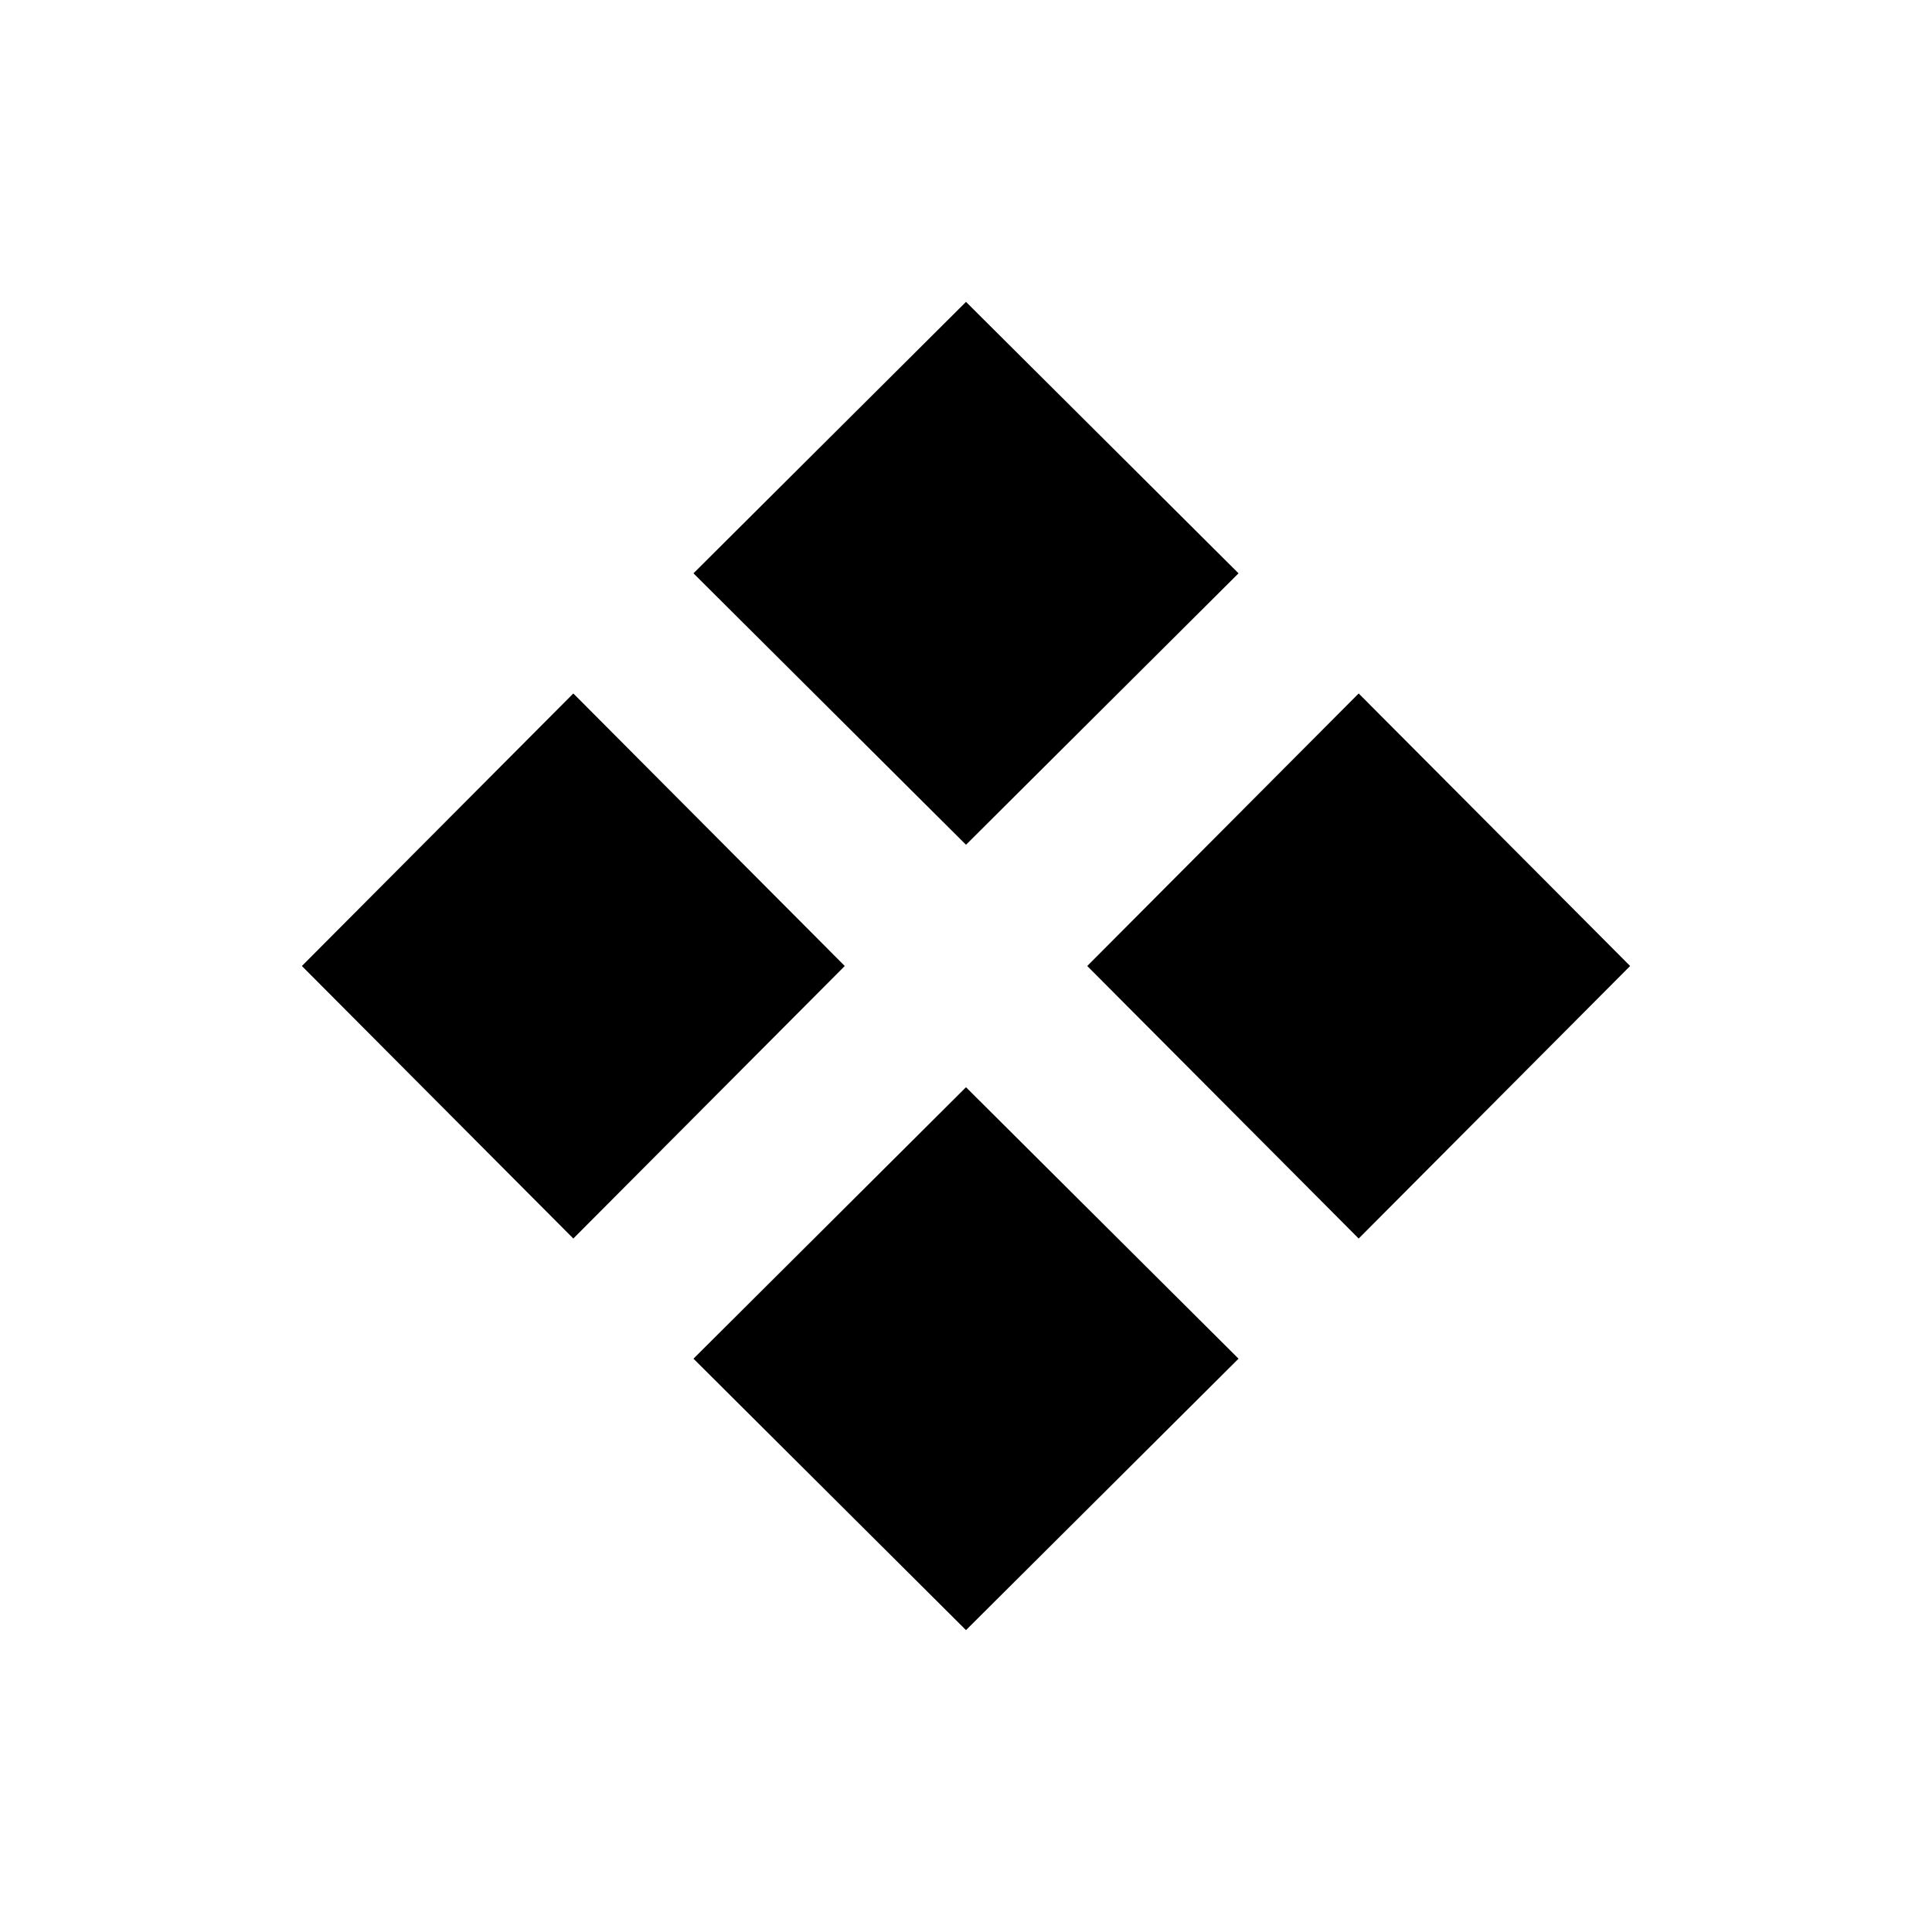
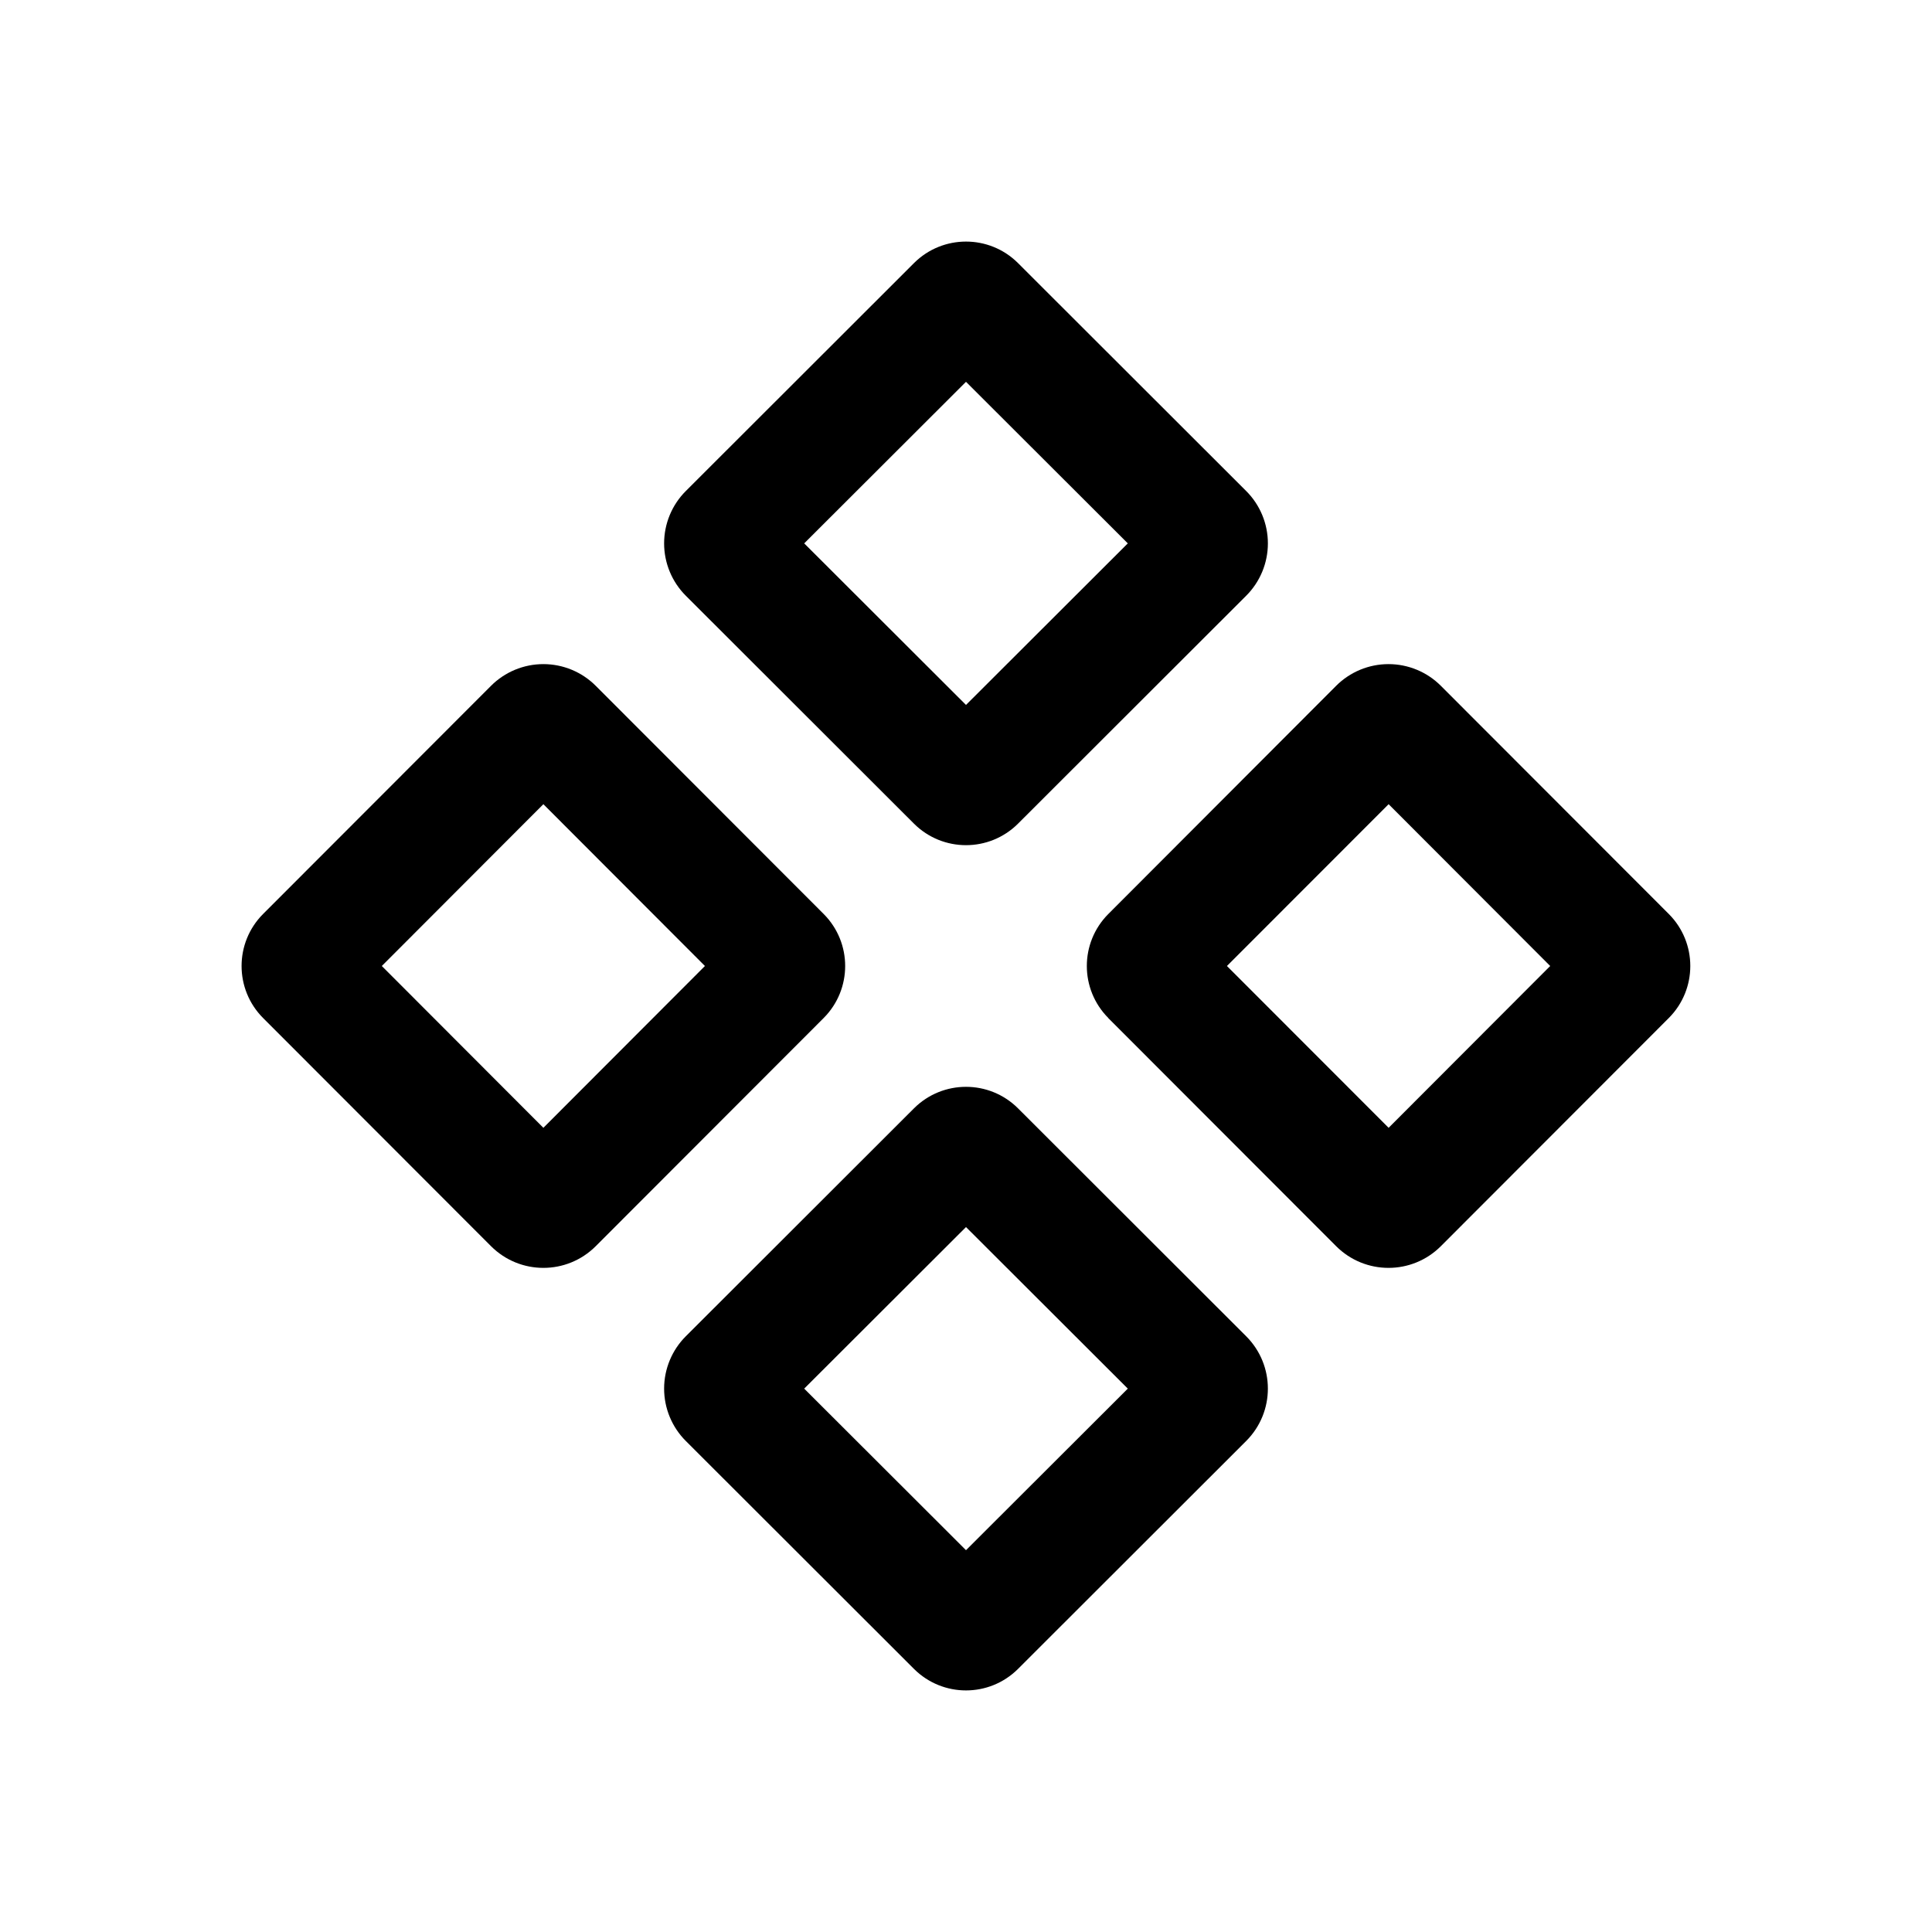
<svg xmlns="http://www.w3.org/2000/svg" width="16" height="16" viewBox="0 0 16 16" fill="none">
-   <path fill-rule="evenodd" clip-rule="evenodd" d="M5.743 4.748L8 2.5L10.257 4.748L8 6.996L5.743 4.748ZM4.748 10.257L2.5 8L4.748 5.743L6.996 8L4.748 10.257ZM10.257 11.252L8 13.5L5.743 11.252L8 9.004L10.257 11.252ZM13.5 8L11.252 5.743L9.004 8L11.252 10.257L13.5 8Z" fill="black" />
+   <path fill-rule="evenodd" clip-rule="evenodd" d="M8 5.838 6.66 4.5 8 3.162 9.34 4.5zm-.43-3.66L5.68 4.066a.613.613 0 0 0 0 .868l1.89 1.888a.61.61 0 0 0 .86 0l1.89-1.888a.613.613 0 0 0 0-.868L8.43 2.178a.61.61 0 0 0-.86 0M10.161 8 11.5 6.66 12.838 8 11.5 9.34zm-.984.43 1.888 1.89c.24.24.628.24.868 0l1.888-1.89a.61.61 0 0 0 0-.86l-1.888-1.89a.613.613 0 0 0-.868 0L9.178 7.57a.61.61 0 0 0 0 .86M6.66 11.5 8 12.838 9.34 11.5 8 10.162zm-.98-.434 1.89-1.888a.61.61 0 0 1 .86 0l1.89 1.888c.24.24.24.628 0 .868l-1.89 1.888a.61.61 0 0 1-.86 0l-1.89-1.888a.613.613 0 0 1 0-.868M3.162 8 4.5 6.66 5.838 8 4.5 9.34zm-.984.43 1.888 1.89c.24.24.628.24.868 0l1.888-1.89a.61.61 0 0 0 0-.86L4.934 5.68a.613.613 0 0 0-.868 0L2.178 7.57a.61.61 0 0 0 0 .86" fill="black" />
</svg>
